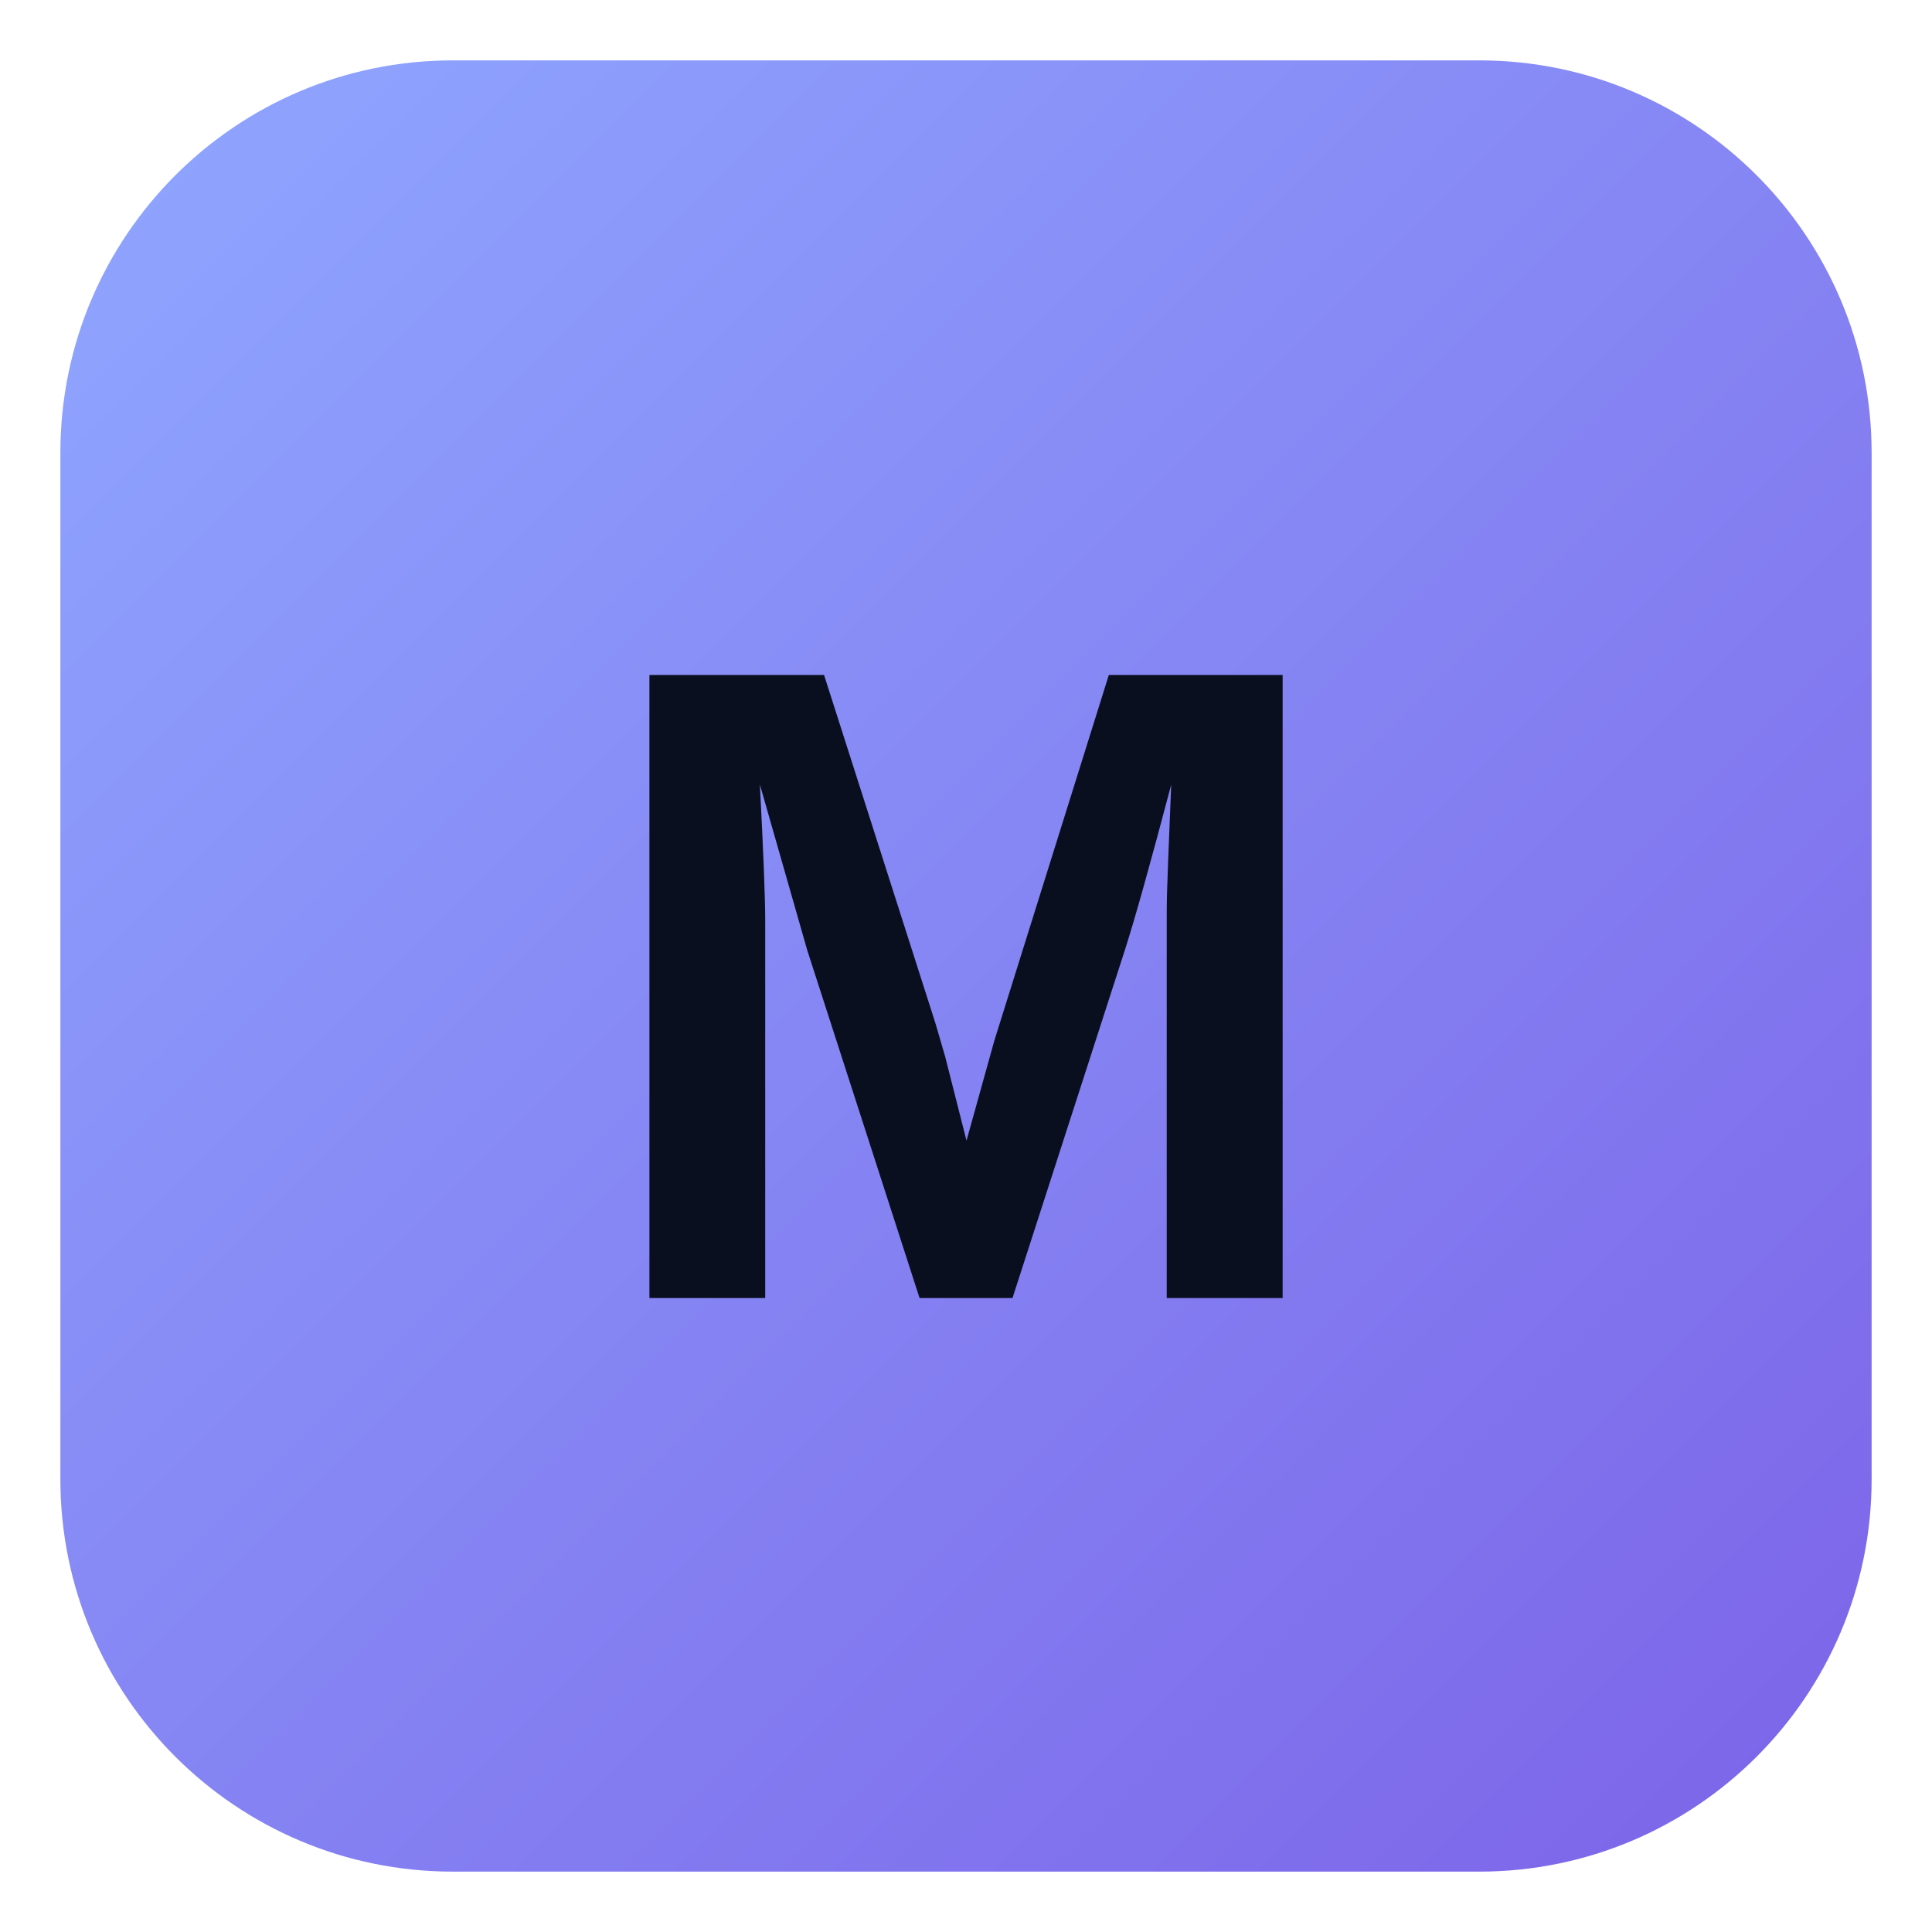
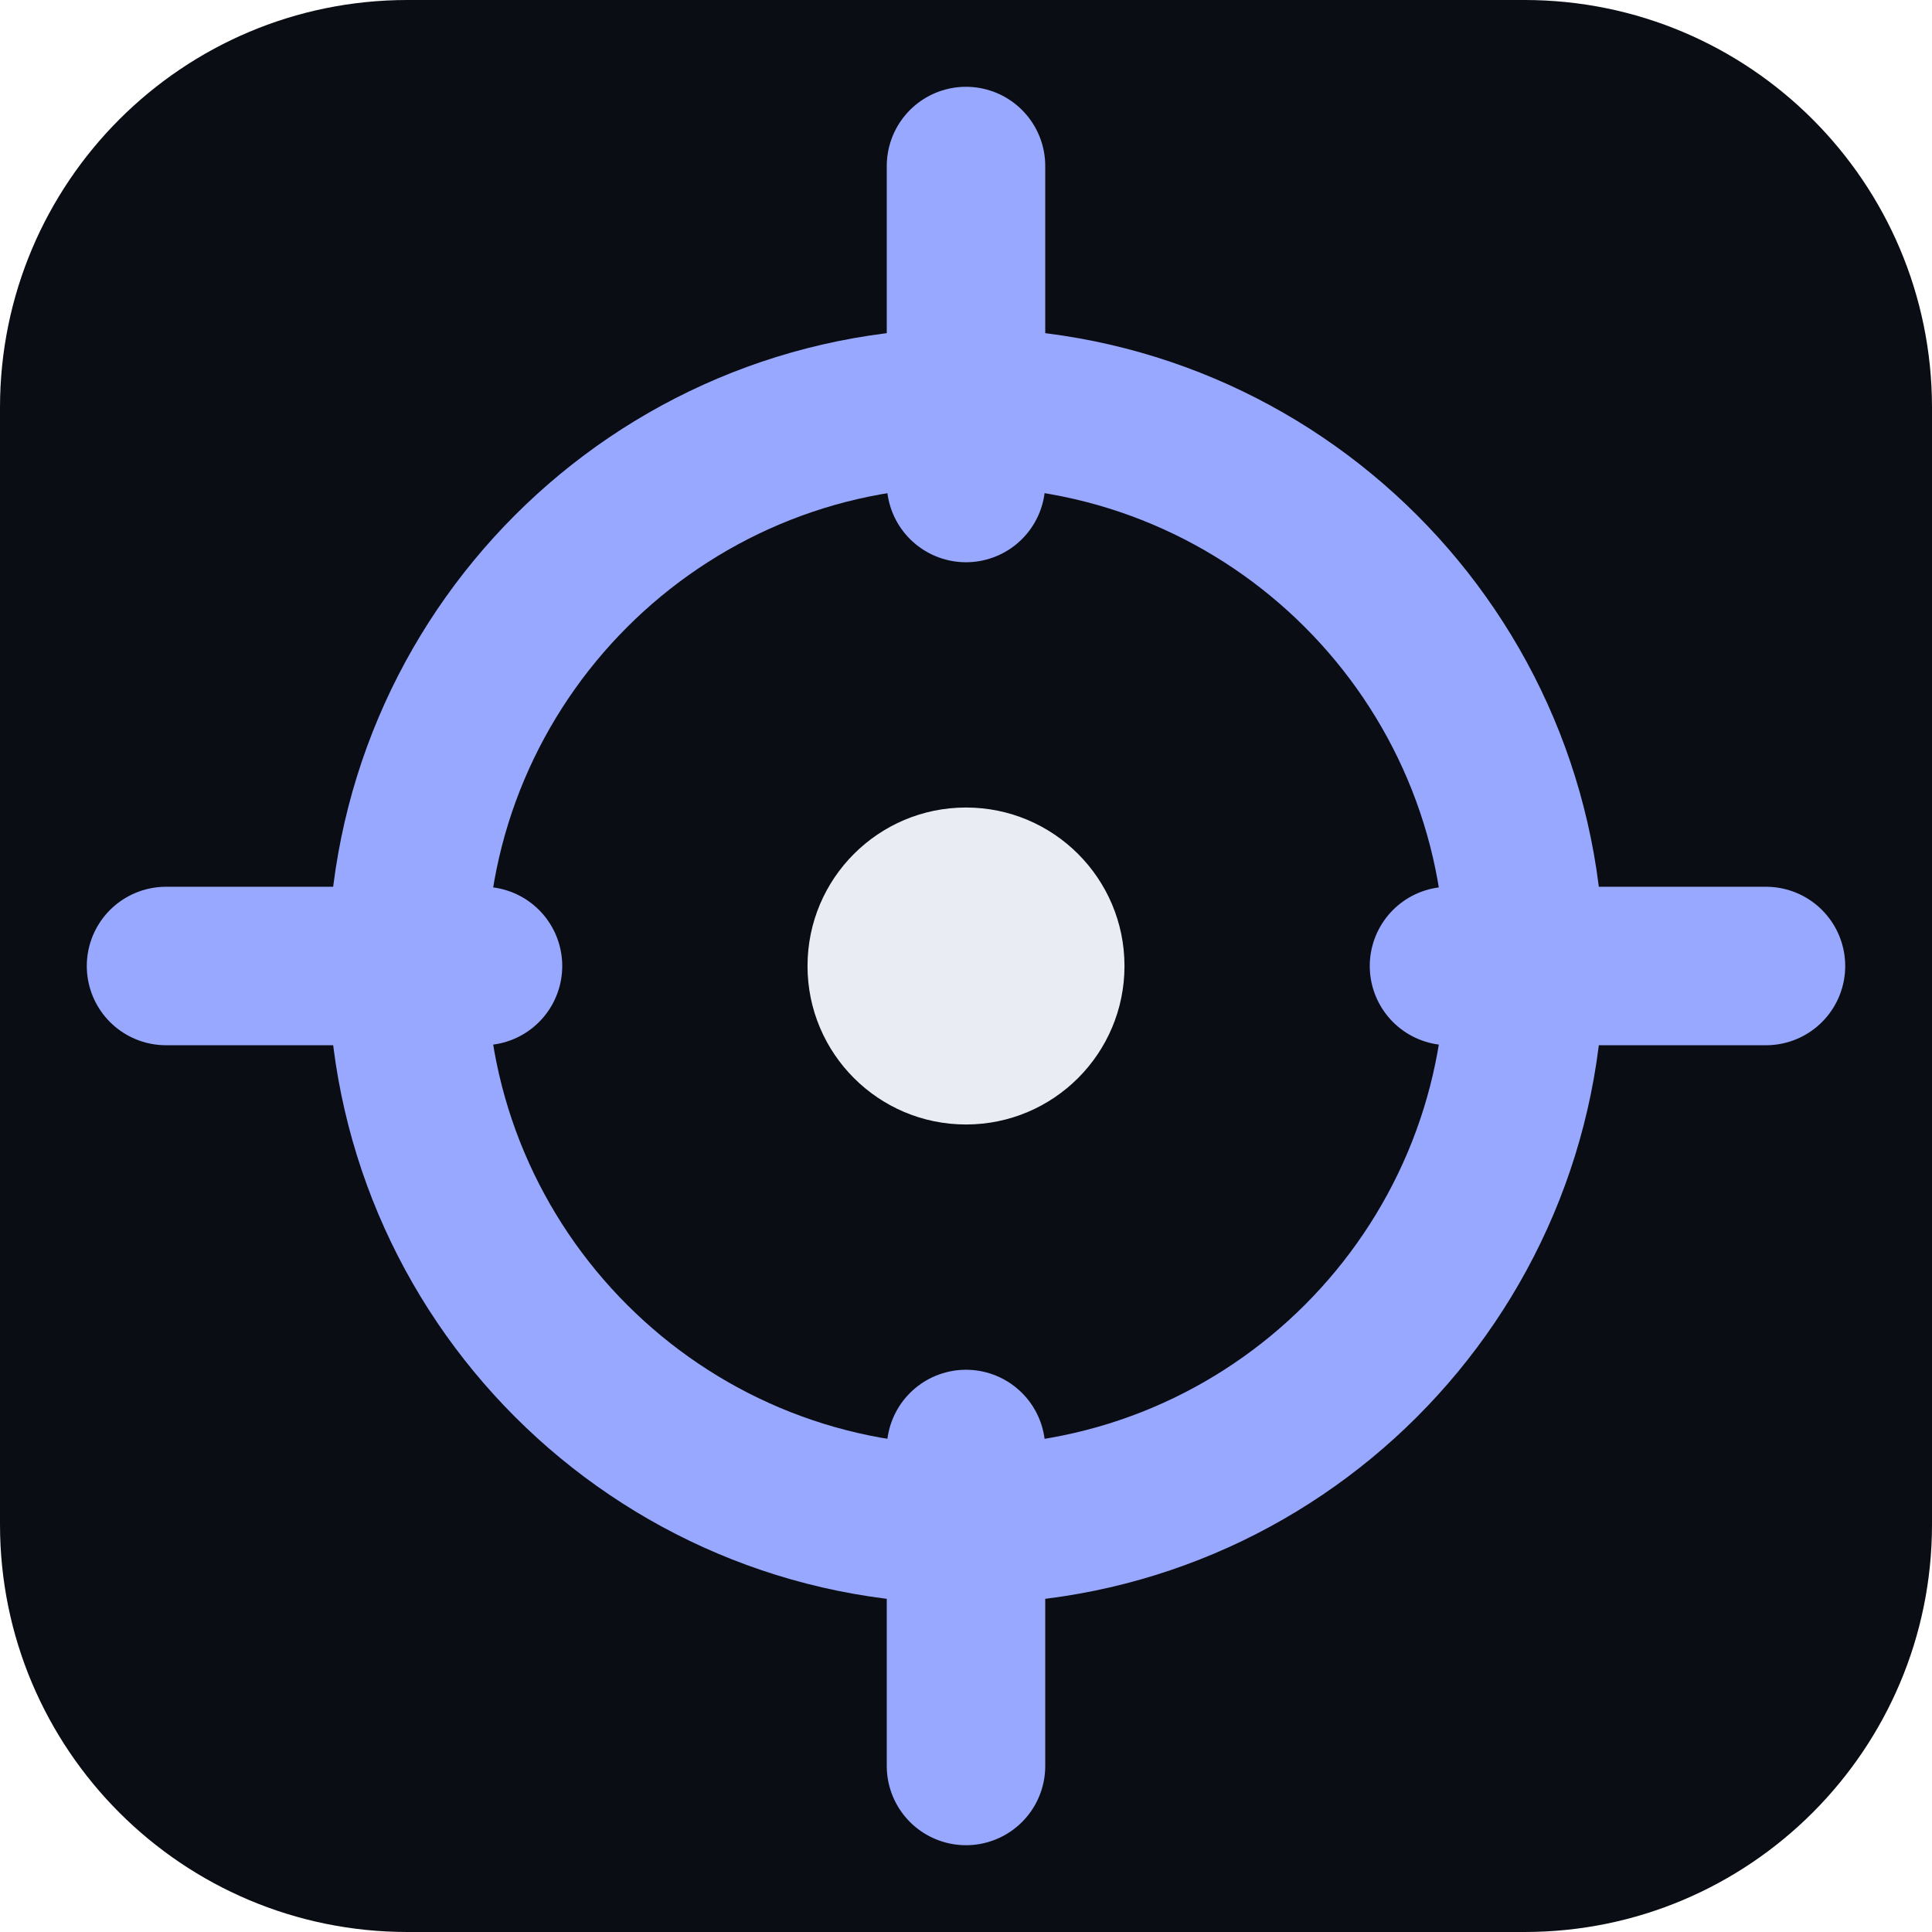
<svg xmlns="http://www.w3.org/2000/svg" viewBox="0 0 256 256" width="256" height="256" role="img" aria-label="MFB Services Intelligence mark">
-   <defs>
-     <linearGradient id="g" x1="0" y1="0" x2="1" y2="1">
-       <stop offset="0" stop-color="#8fa7ff" />
-       <stop offset="1" stop-color="#7c63e8" />
-     </linearGradient>
-   </defs>
-   <rect x="8" y="8" width="240" height="240" rx="52" fill="url(#g)" />
-   <text x="128" y="172" text-anchor="middle" font-family="Geist,Arial,sans-serif" font-weight="600" font-size="120" fill="#0a0f1f">M</text>
+   <rect width="256" height="256" rx="54" fill="#0a0d14" />
+   <circle cx="128" cy="128" r="74" stroke="#98a8ff" stroke-width="21" fill="none" />
+   <path d="M128 22v42M128 192v42M22 128h42M192 128h42" stroke="#98a8ff" stroke-width="21" stroke-linecap="round" />
+   <circle cx="128" cy="128" r="21" fill="#e9ecf2" />
</svg>
